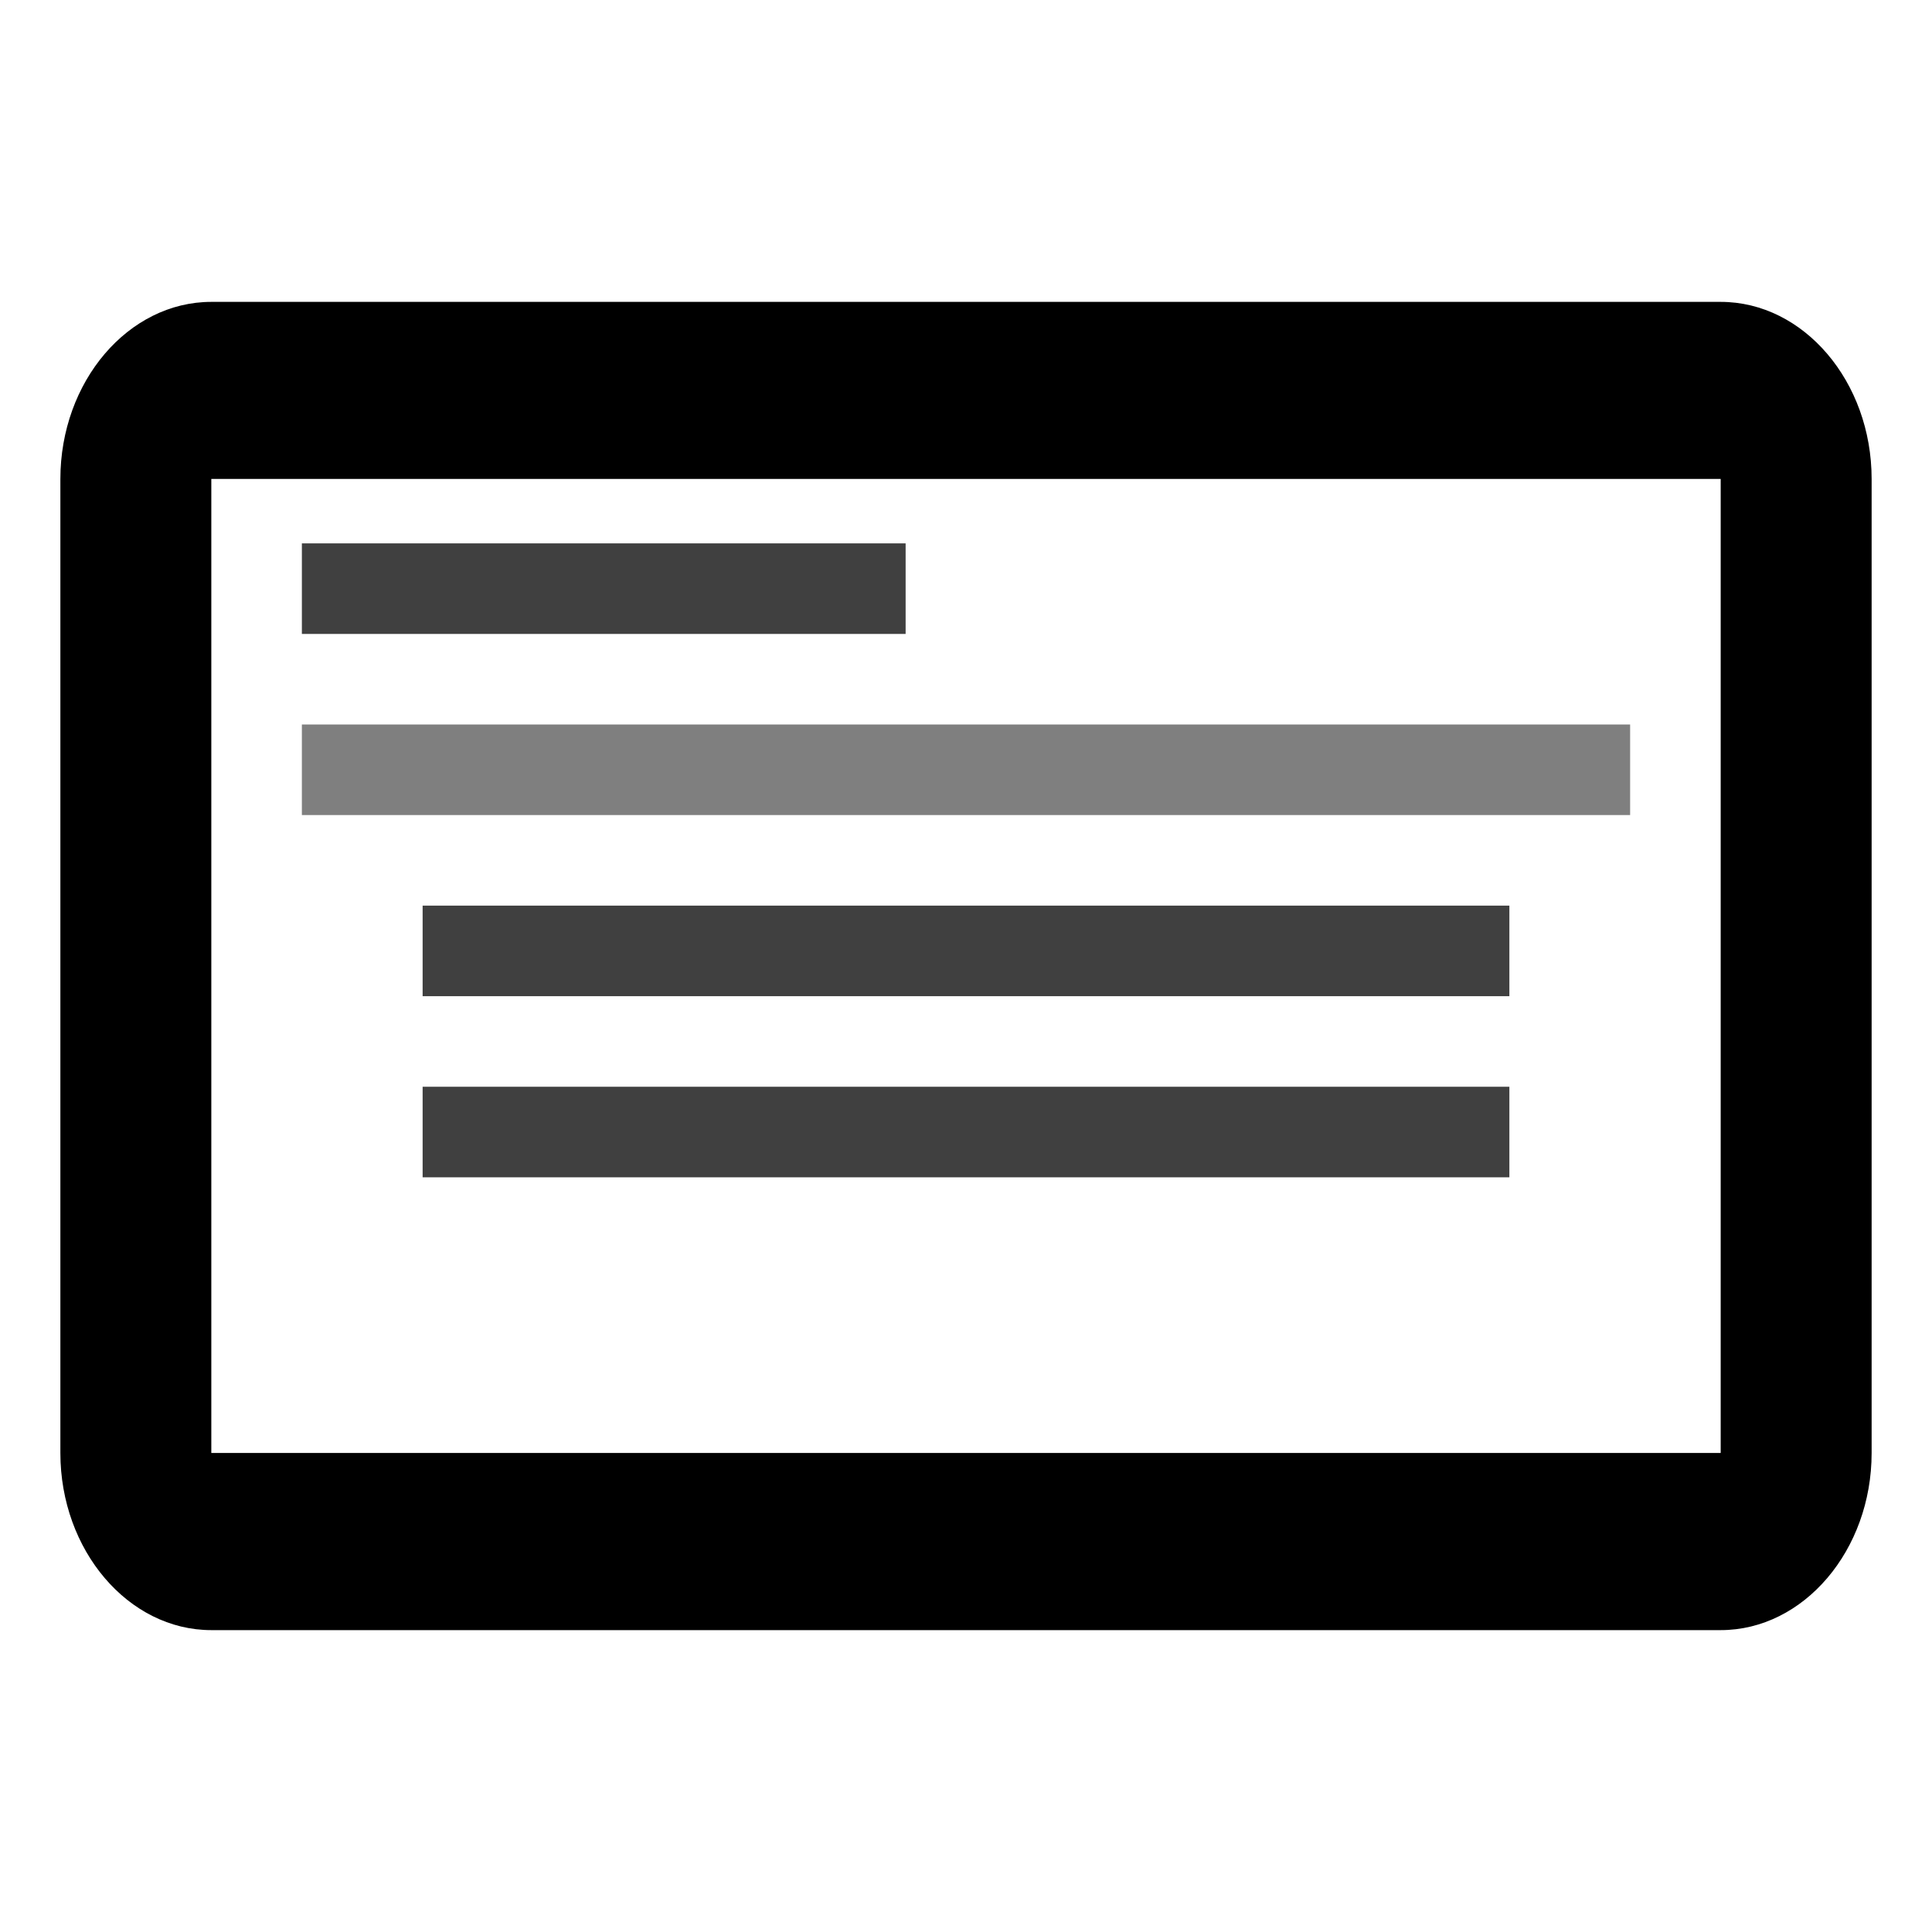
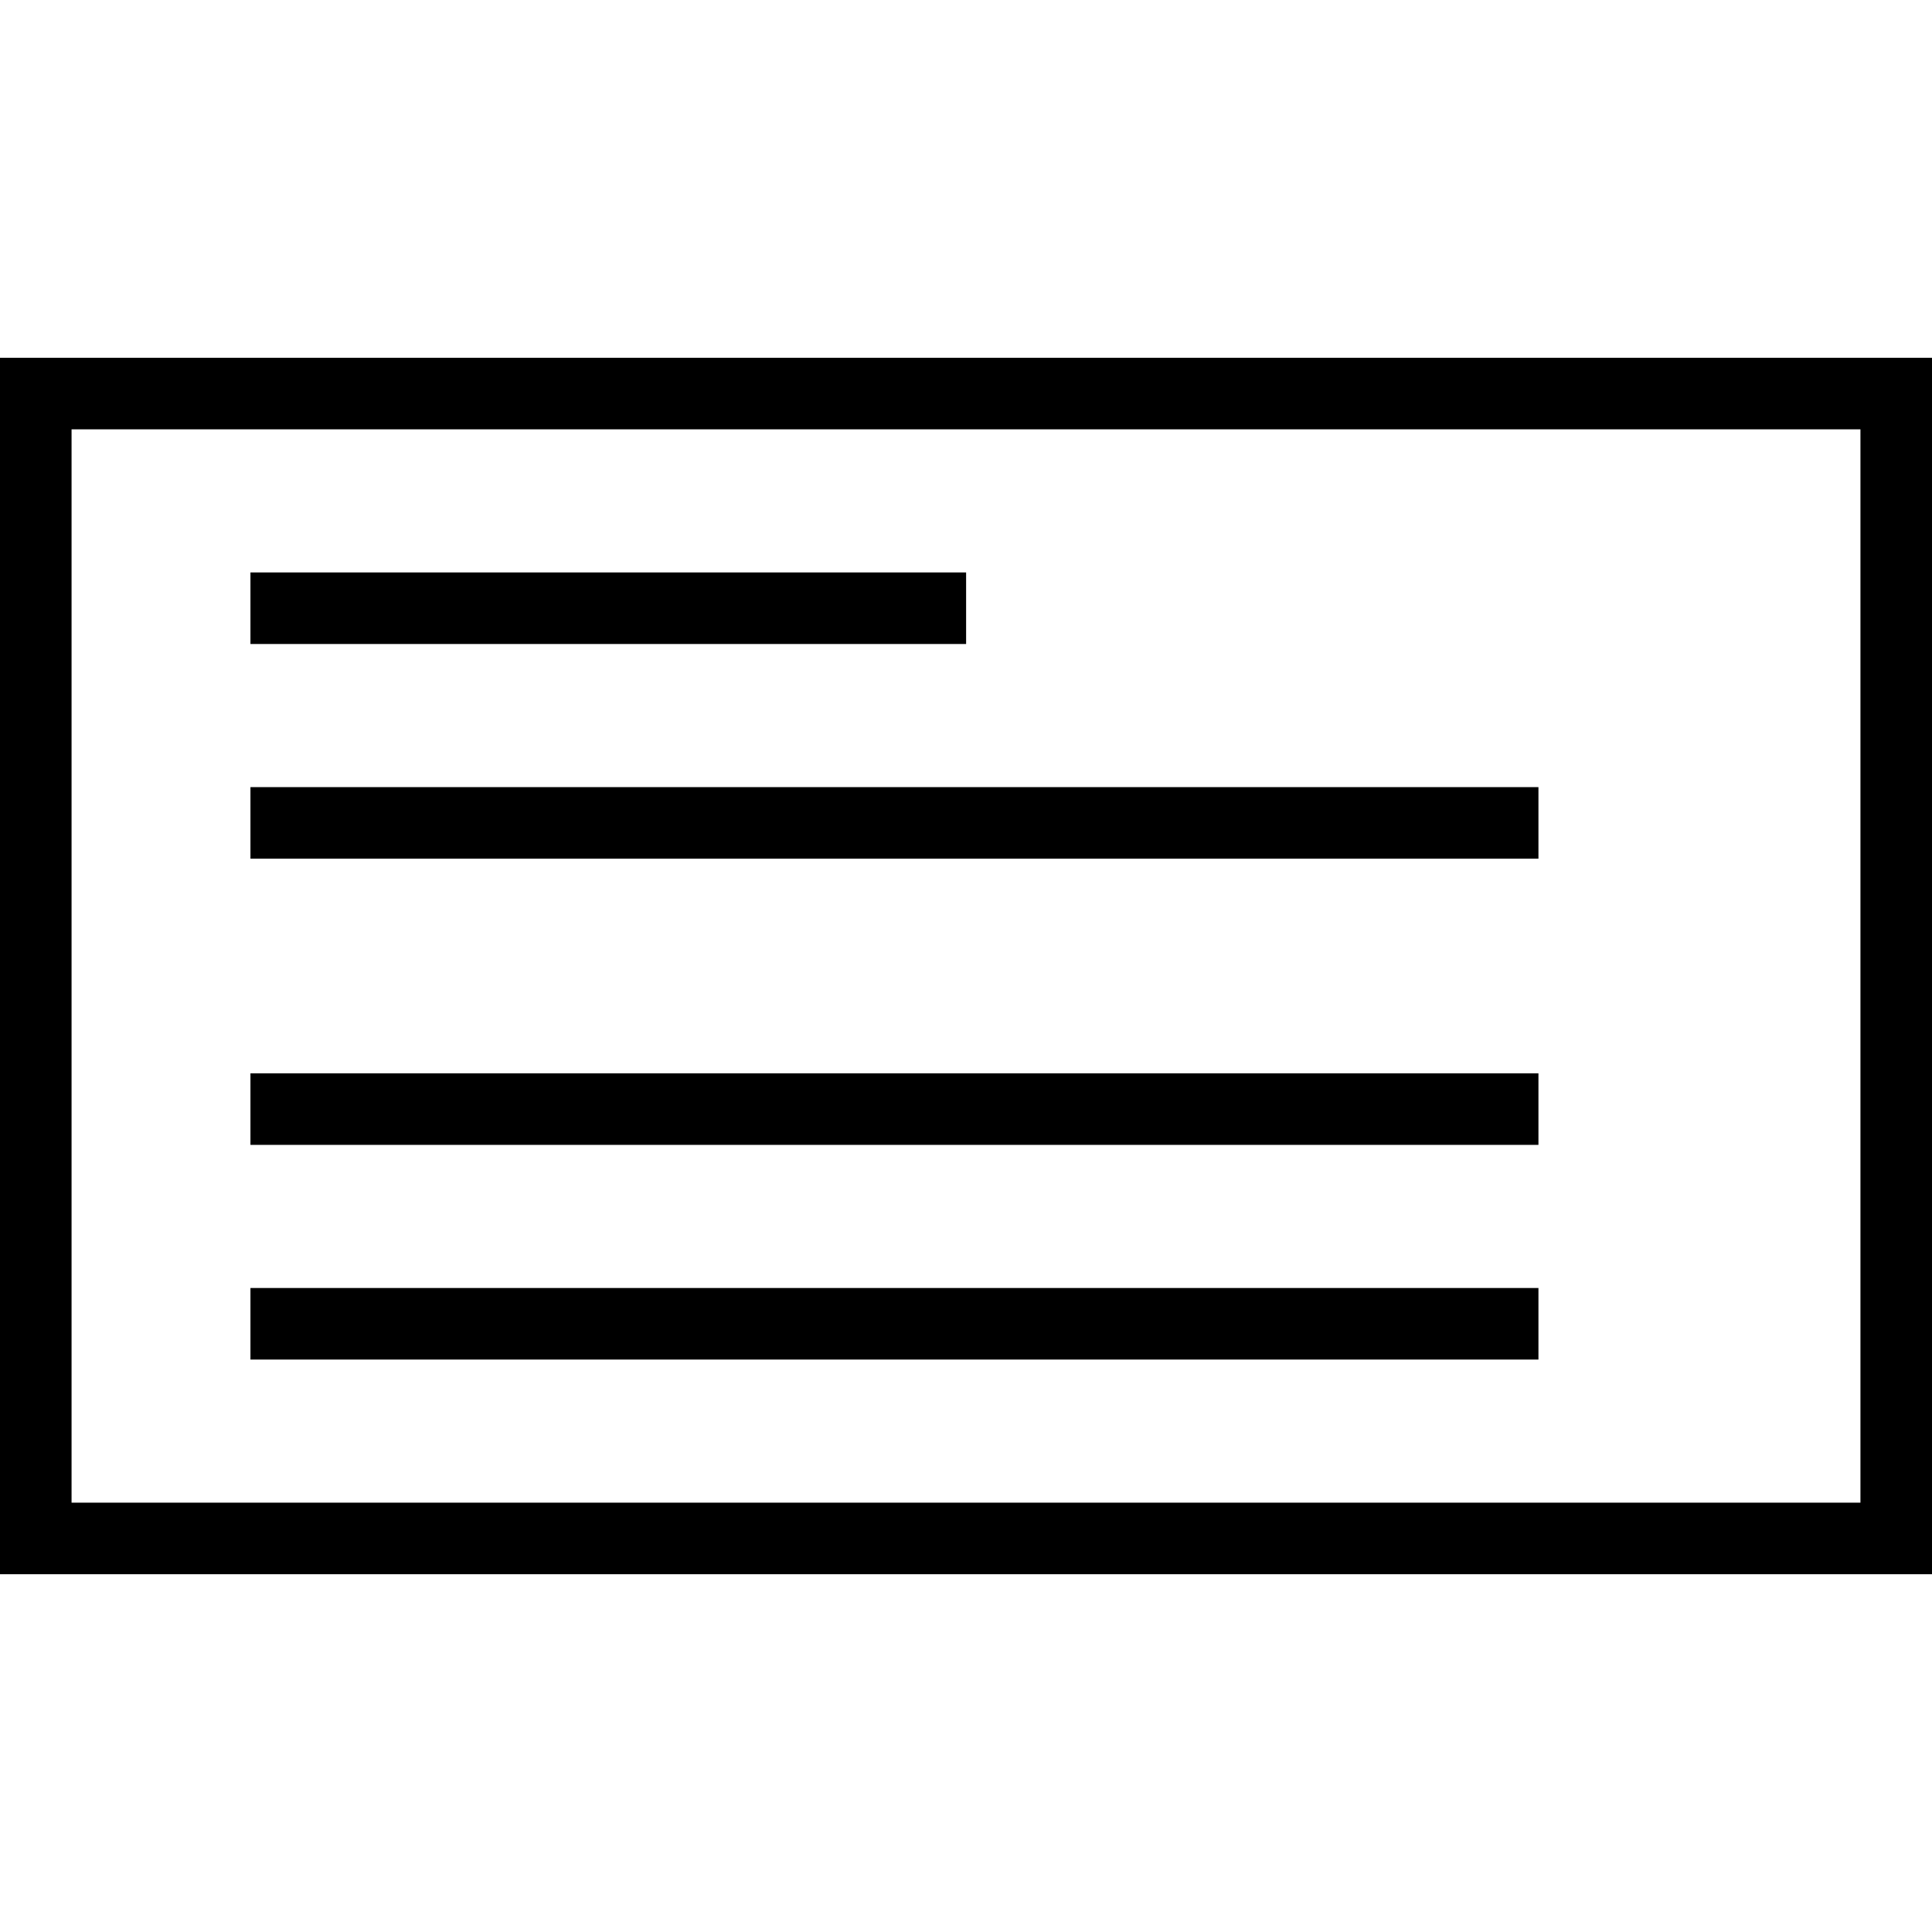
- <svg xmlns="http://www.w3.org/2000/svg" width="32px" height="32px" id="svg10473" version="1.1">
+ <svg xmlns="http://www.w3.org/2000/svg" width="54" height="54" id="svg10473" version="1.1">
  <defs id="defs10475">
    </defs>
-   <g id="layer1">
-     <path d="m 28.5,24.066 -25,0 0,-16.133 25,0 0,16.133 z M 28.5,5 3.5,5 C 2.125,5 1,6.319 1,7.934 L 1,24.066 C 1,25.678 2.125,27 3.5,27 l 25,0 c 1.374,0 2.5,-1.322 2.5,-2.934 l 0,-16.133 C 31,6.319 29.874,5 28.5,5" style="fill:#000000;fill-opacity:1;fill-rule:nonzero;stroke:none" id="path3608" />
-     <path id="path3606" style="opacity:0.5;fill:#000000;fill-opacity:1;fill-rule:nonzero;stroke:none" d="m 27,13.5 -22,0 0,-1.5 22,0 0,1.5 z" />
-     <path d="M 15,10.5 5,10.5 5,9 15,9 15,10.5 z" style="opacity:0.75;fill:#000000;fill-opacity:1;fill-rule:nonzero;stroke:none" id="path9435" />
-     <path id="path9437" style="opacity:0.75;fill:#000000;fill-opacity:1;fill-rule:nonzero;stroke:none" d="m 25,16.5 -18,0 0,-1.5 18,0 0,1.5 z" />
-     <path d="m 25,19.5 -18,0 0,-1.5 18,0 0,1.5 z" style="opacity:0.75;fill:#000000;fill-opacity:1;fill-rule:nonzero;stroke:none" id="path9439" />
-     <rect style="opacity:0;fill:#000000;fill-opacity:1;stroke:#000000;stroke-width:0.999;stroke-linecap:square;stroke-linejoin:miter;stroke-miterlimit:4;stroke-opacity:1;stroke-dasharray:none;stroke-dashoffset:0" id="rect10539" width="29.001" height="29.001" x="1.5" y="0.5" />
+   <g id="layer1" transform="translate(0,22)">
+     <path d="m 53,21 -52,0 0,-32 52,0 z" style="fill:none;stroke:#000000;stroke-width:2;stroke-miterlimit:4;stroke-dasharray:none" id="path3608" />
+     <path style="fill:none;stroke:#000000;stroke-width:2;stroke-linecap:butt;stroke-linejoin:miter;stroke-miterlimit:4;stroke-opacity:1;stroke-dasharray:none" d="m 7,-5 c 20.003,0 20.003,0 20.003,0" id="path7856" />
+     <path id="path7858" d="M 7,15 C 43,15 43,15 43,15" style="fill:none;stroke:#000000;stroke-width:2;stroke-linecap:butt;stroke-linejoin:miter;stroke-miterlimit:4;stroke-opacity:1;stroke-dasharray:none" />
+     <path style="fill:none;stroke:#000000;stroke-width:2;stroke-linecap:butt;stroke-linejoin:miter;stroke-miterlimit:4;stroke-opacity:1;stroke-dasharray:none" d="m 7,9 c 36,0 36,0 36,0" id="path7860" />
+     <path id="path7862" d="M 7,1 C 43,1 43,1 43,1" style="fill:none;stroke:#000000;stroke-width:2;stroke-linecap:butt;stroke-linejoin:miter;stroke-miterlimit:4;stroke-opacity:1;stroke-dasharray:none" />
  </g>
</svg>
